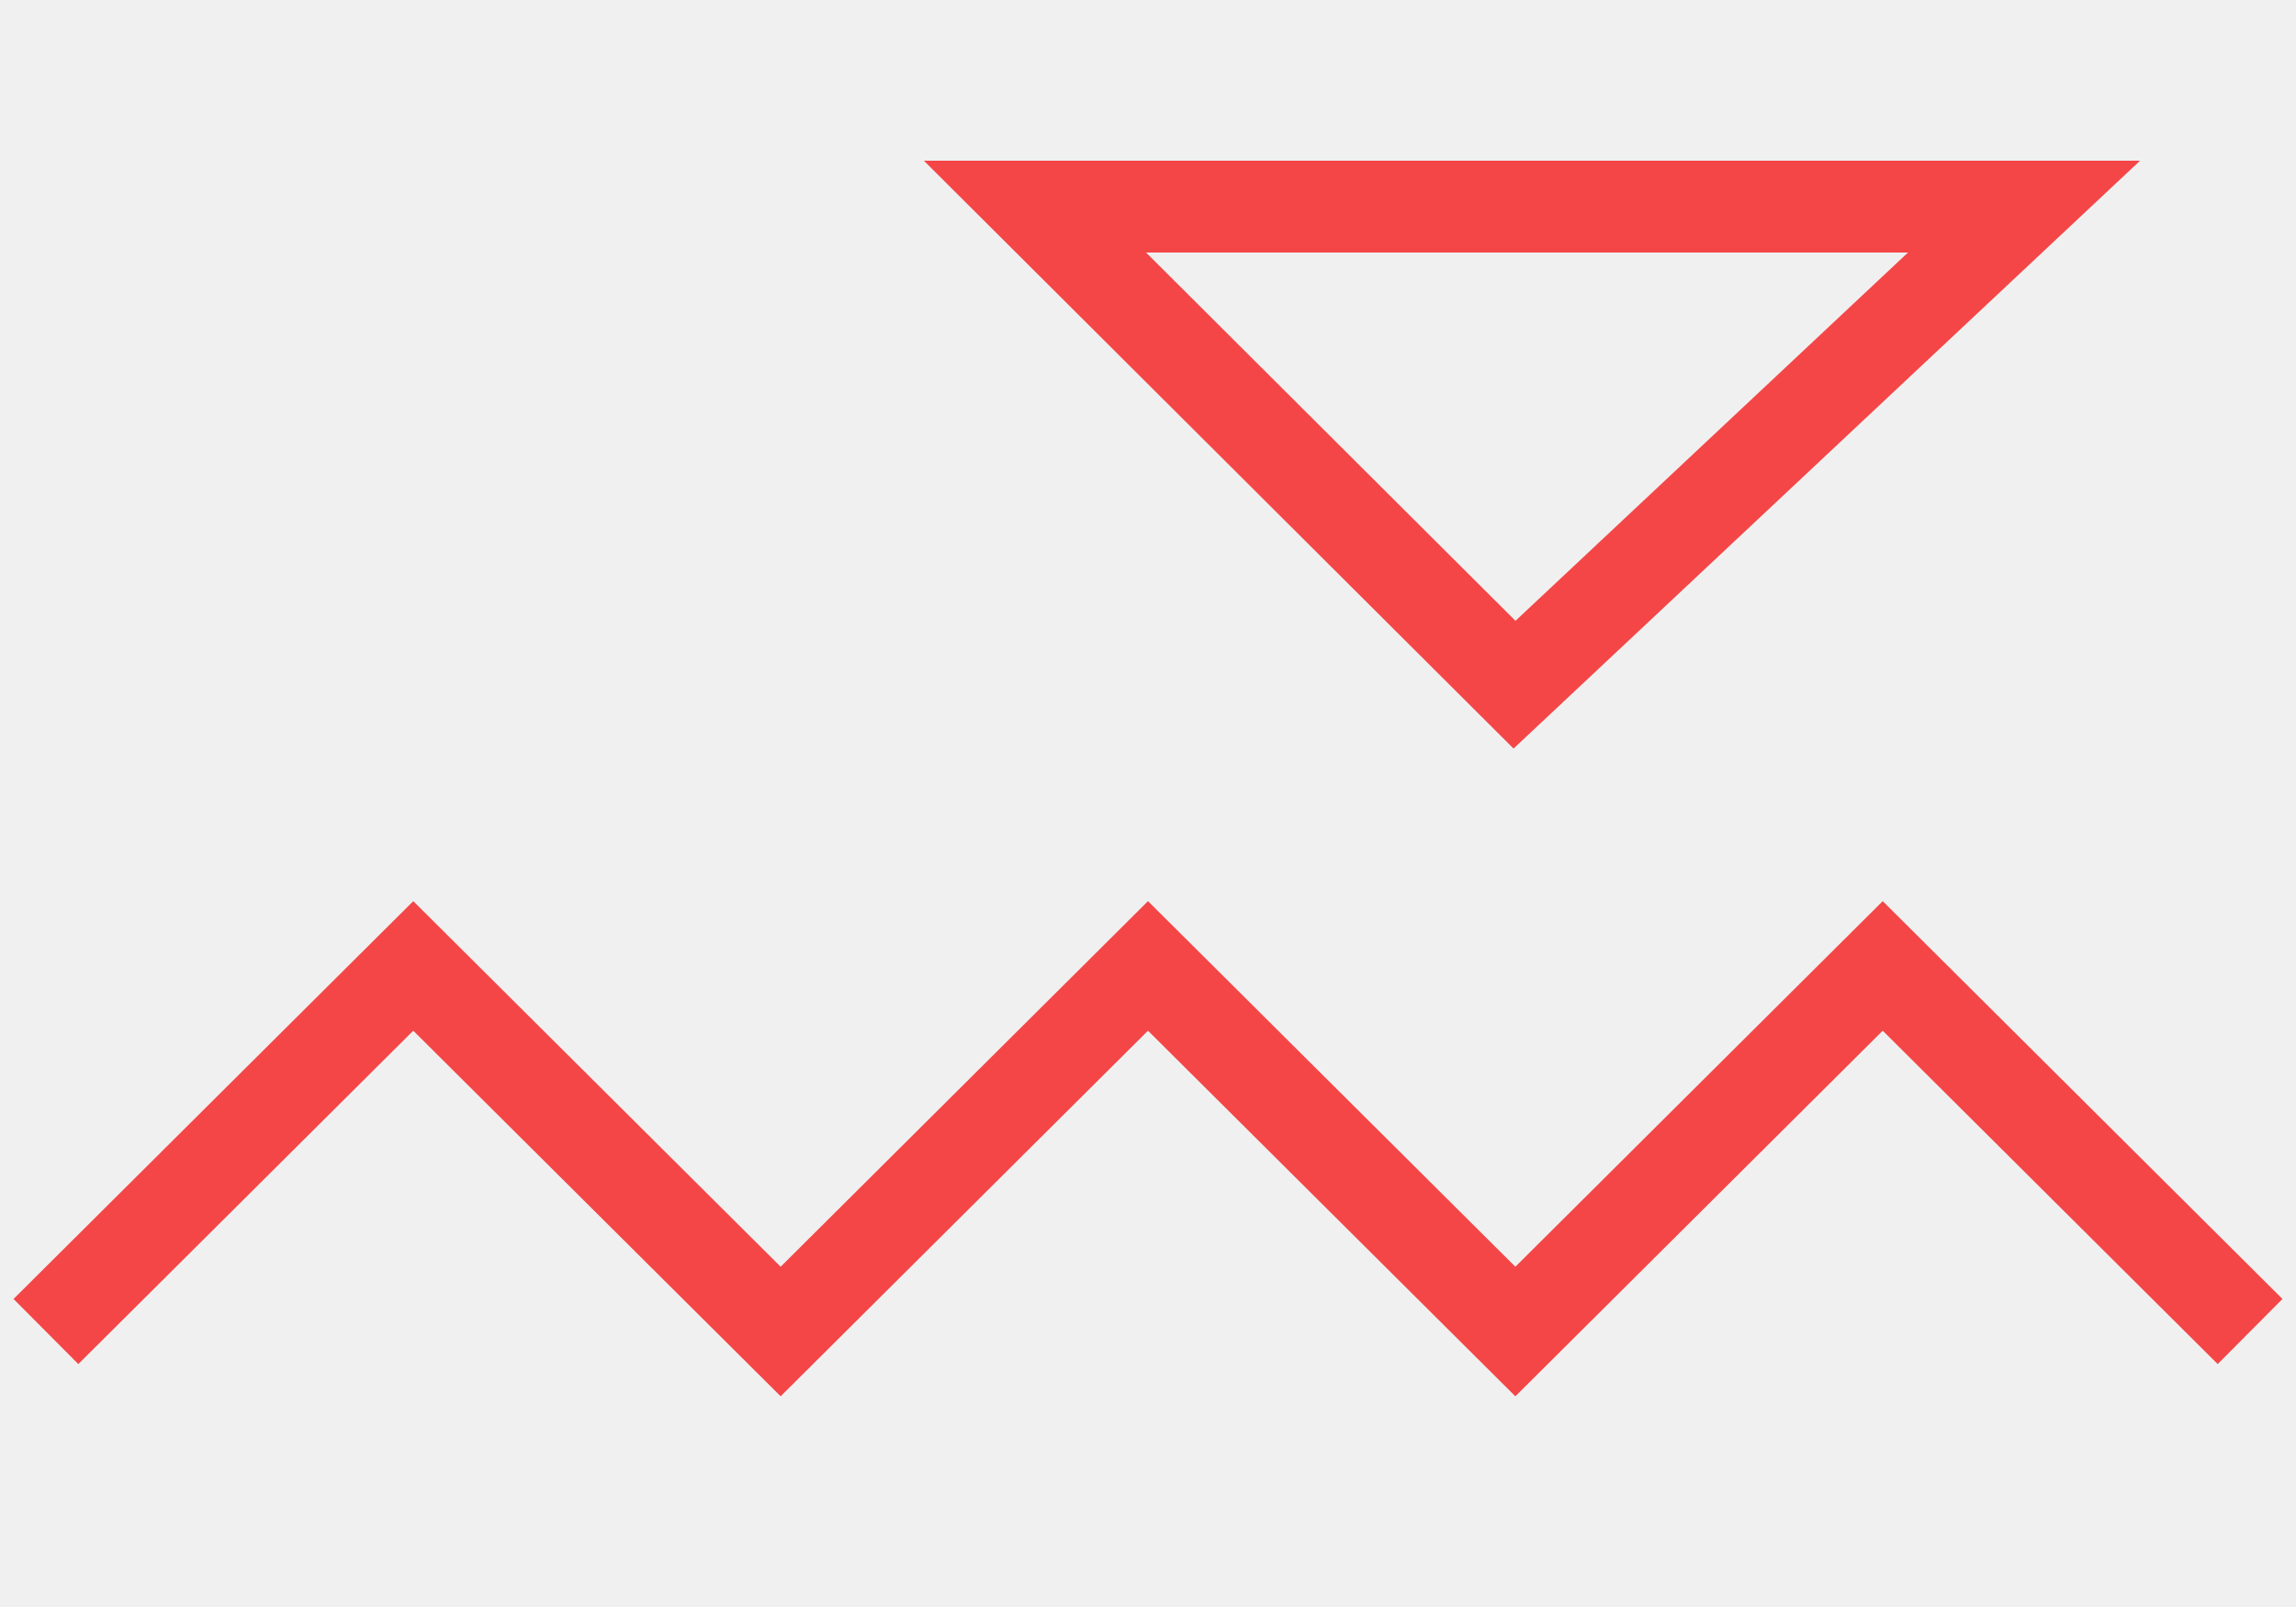
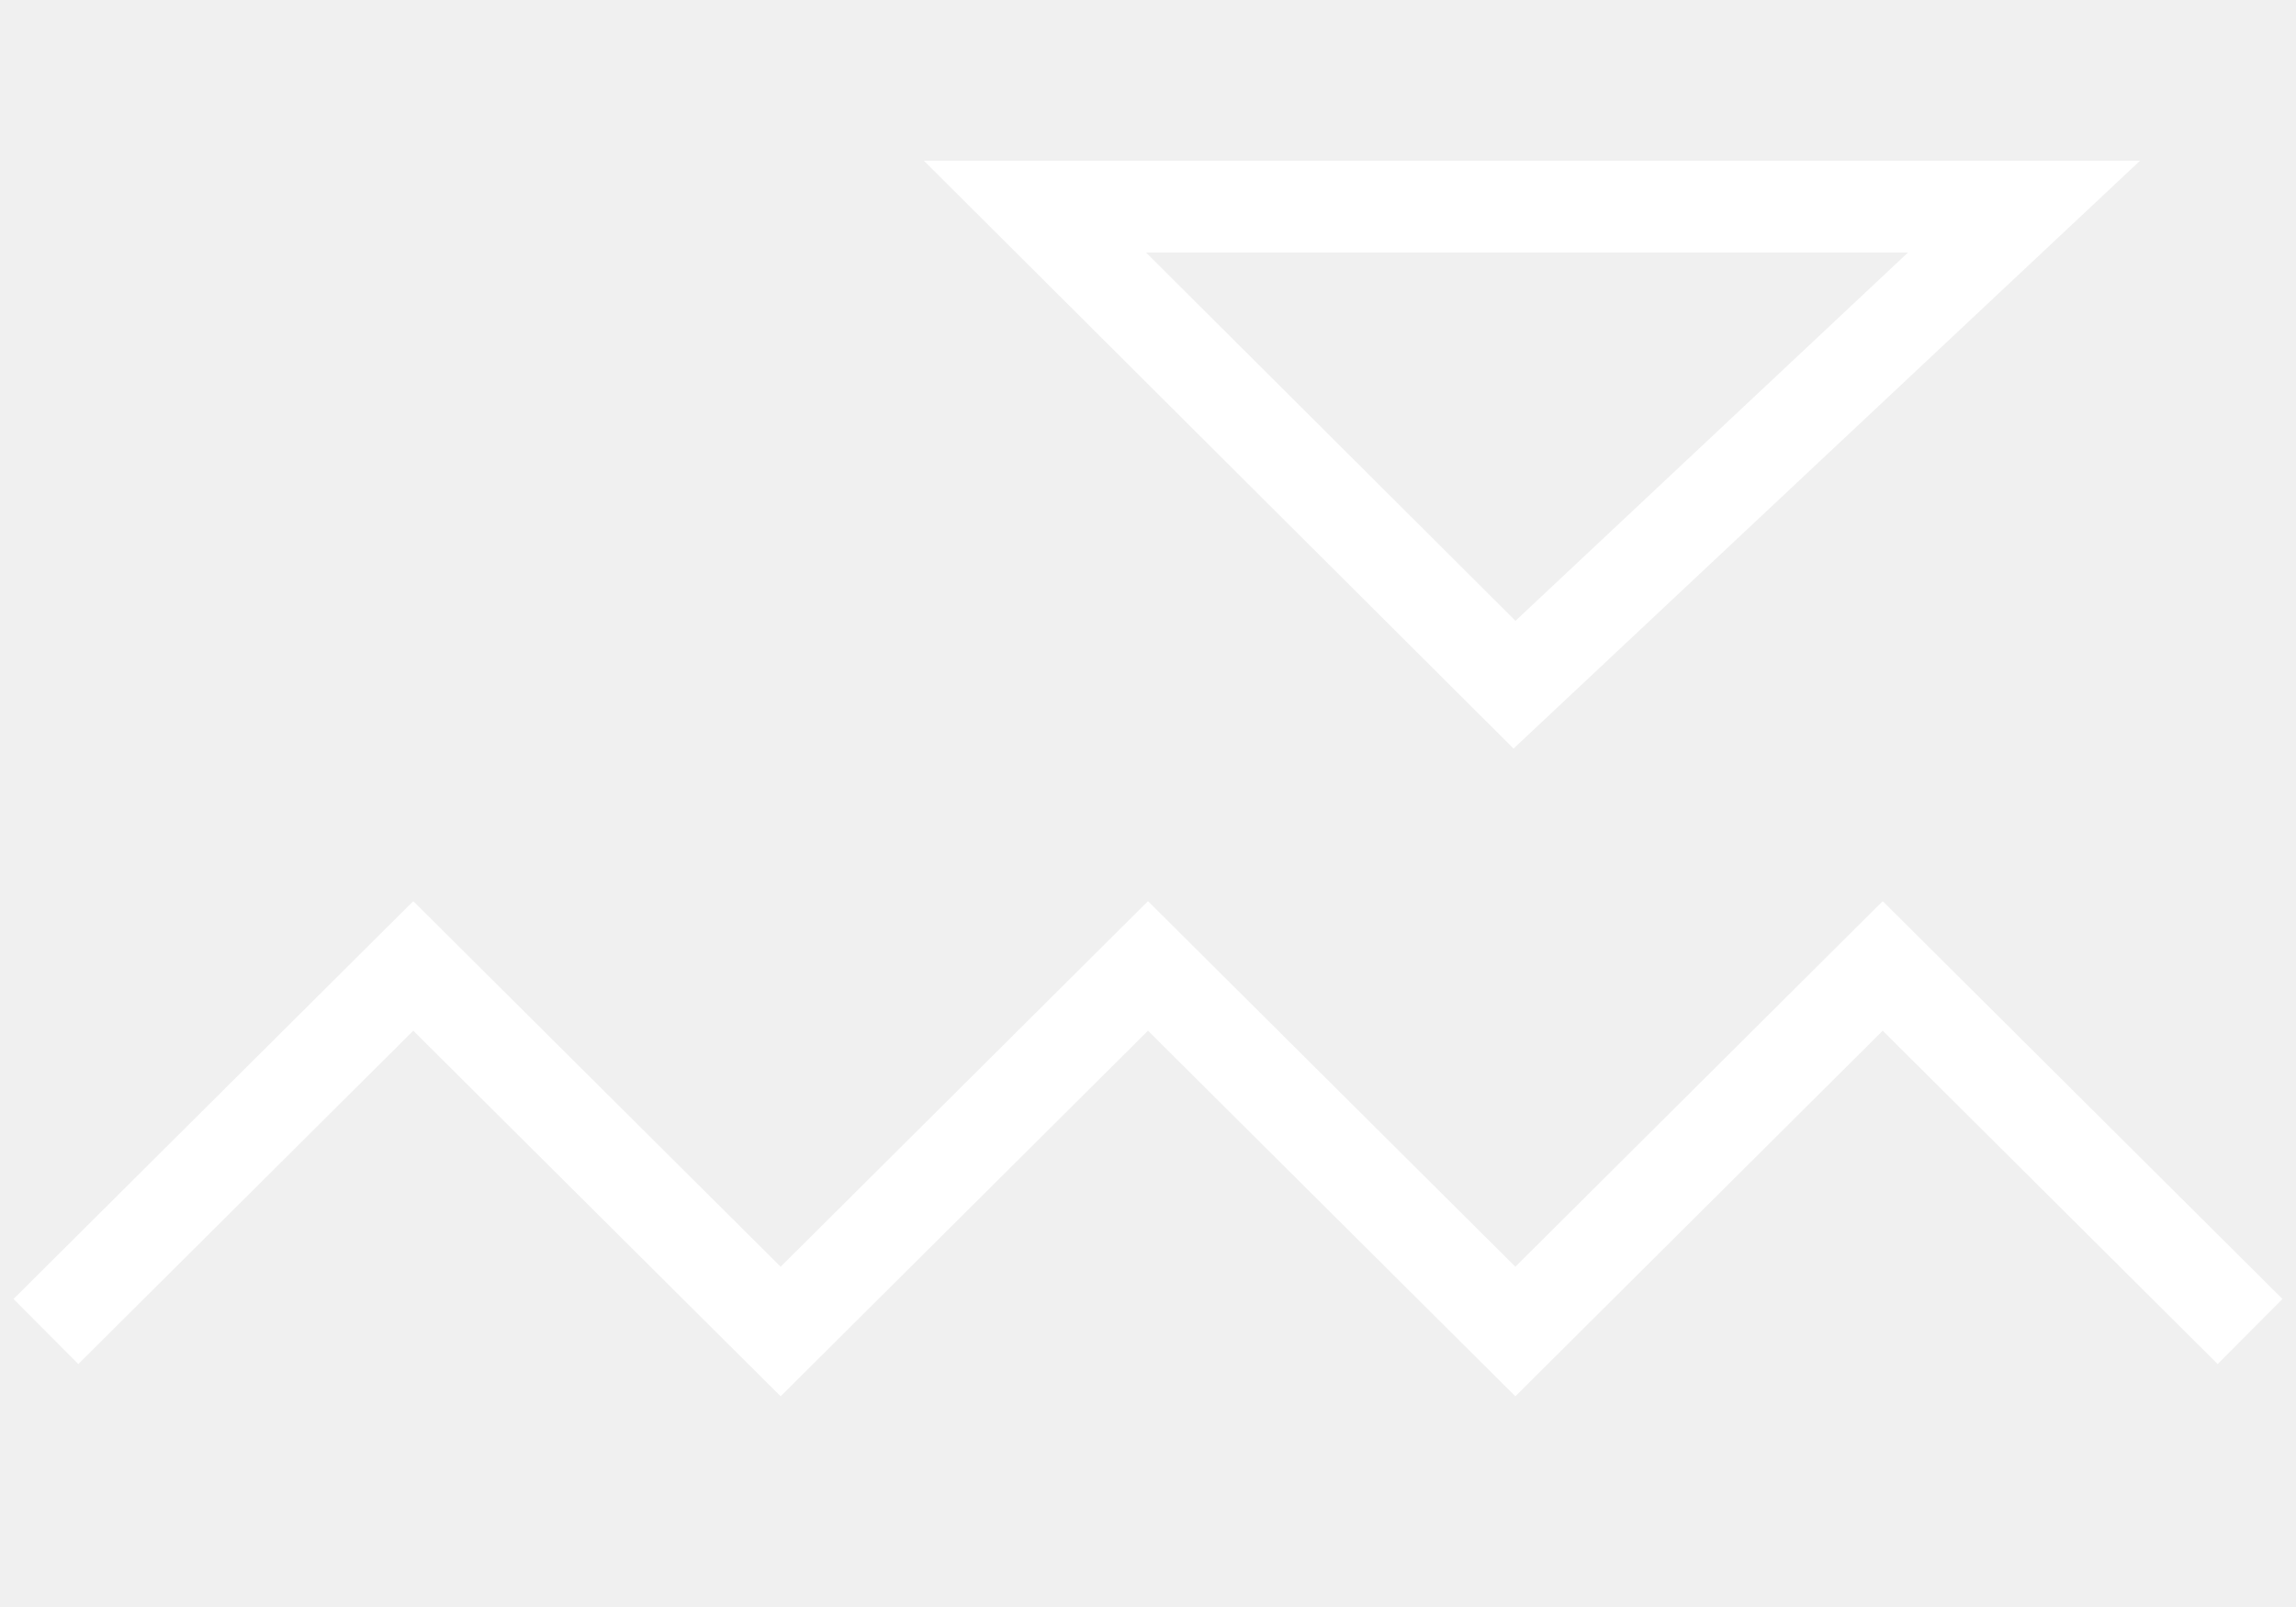
<svg xmlns="http://www.w3.org/2000/svg" width="100" height="70" viewBox="0 0 100 70" fill="none">
-   <path d="M88.154 9H45.077L65.963 29.825L88.154 9Z" stroke="#F44647" stroke-width="4" />
-   <path d="M2 58L18 42.075L34 58L50 42.075L66 58L82 42.075L98 58" stroke="#F44647" stroke-width="4" />
+   <path d="M88.154 9H45.077L65.963 29.825L88.154 9Z" stroke="#FFFFFF" stroke-width="4" />
+   <path d="M2 58L18 42.075L34 58L50 42.075L66 58L82 42.075L98 58" stroke="#FFFFFF" stroke-width="4" />
</svg>
